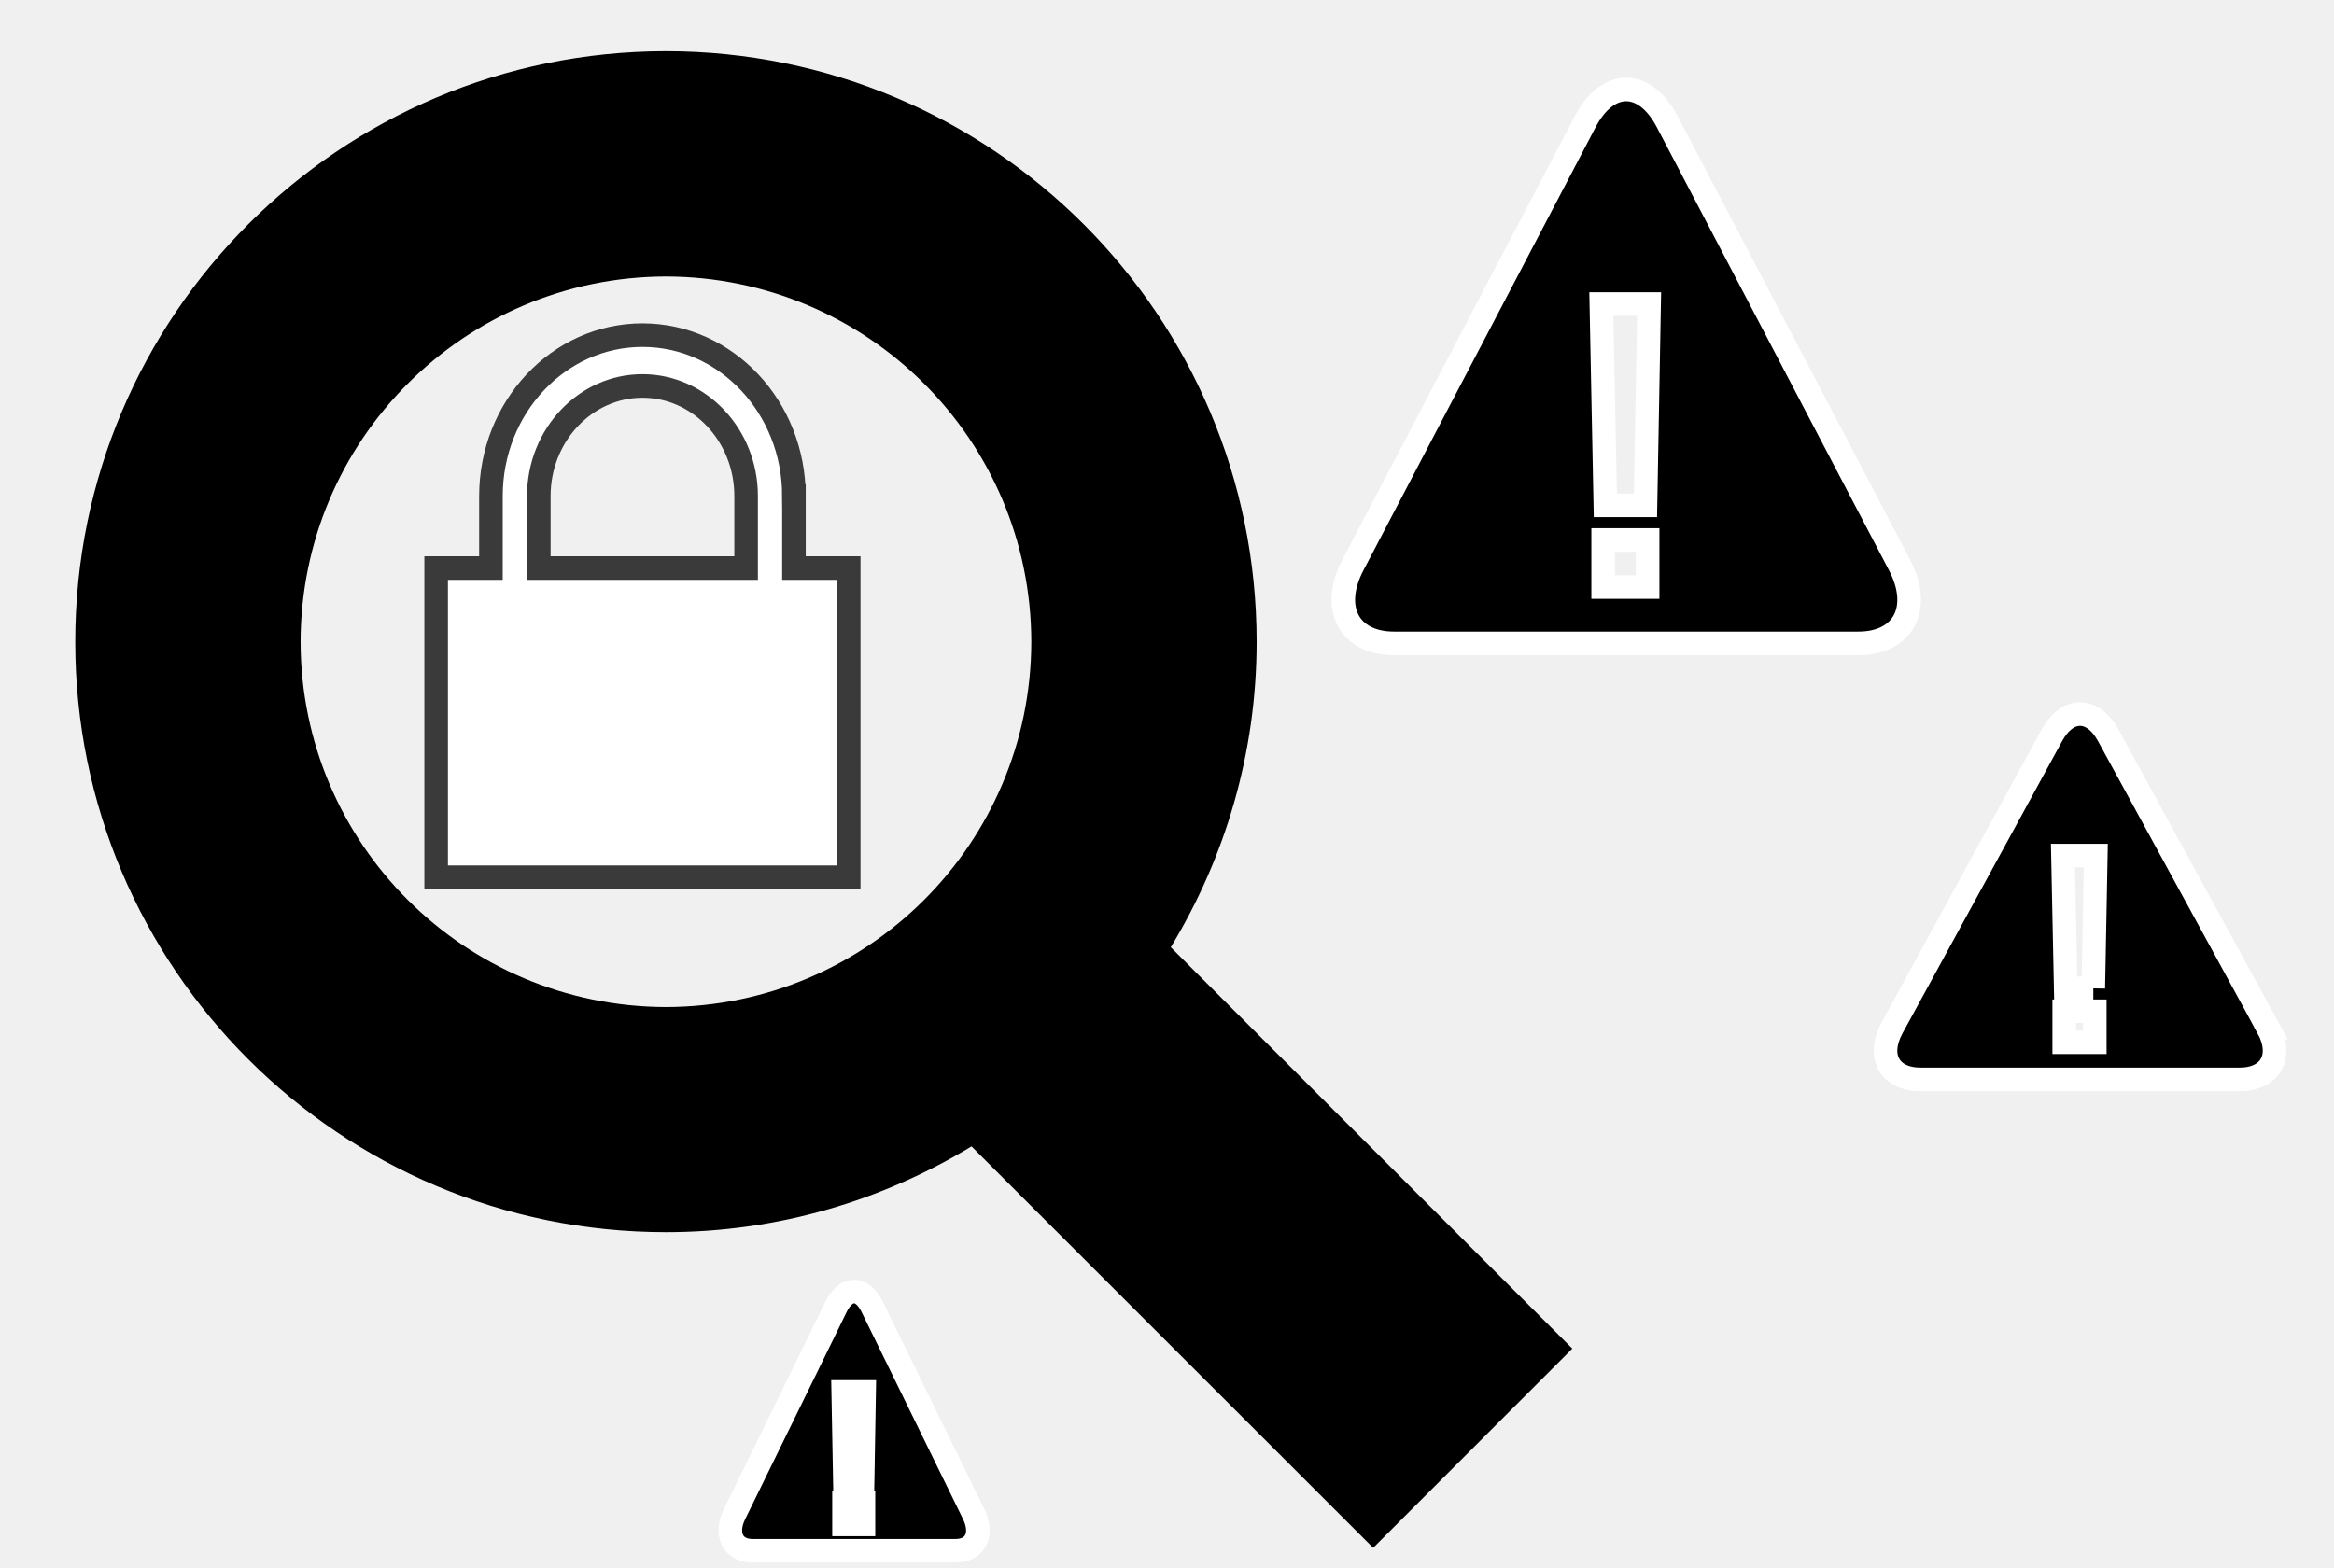
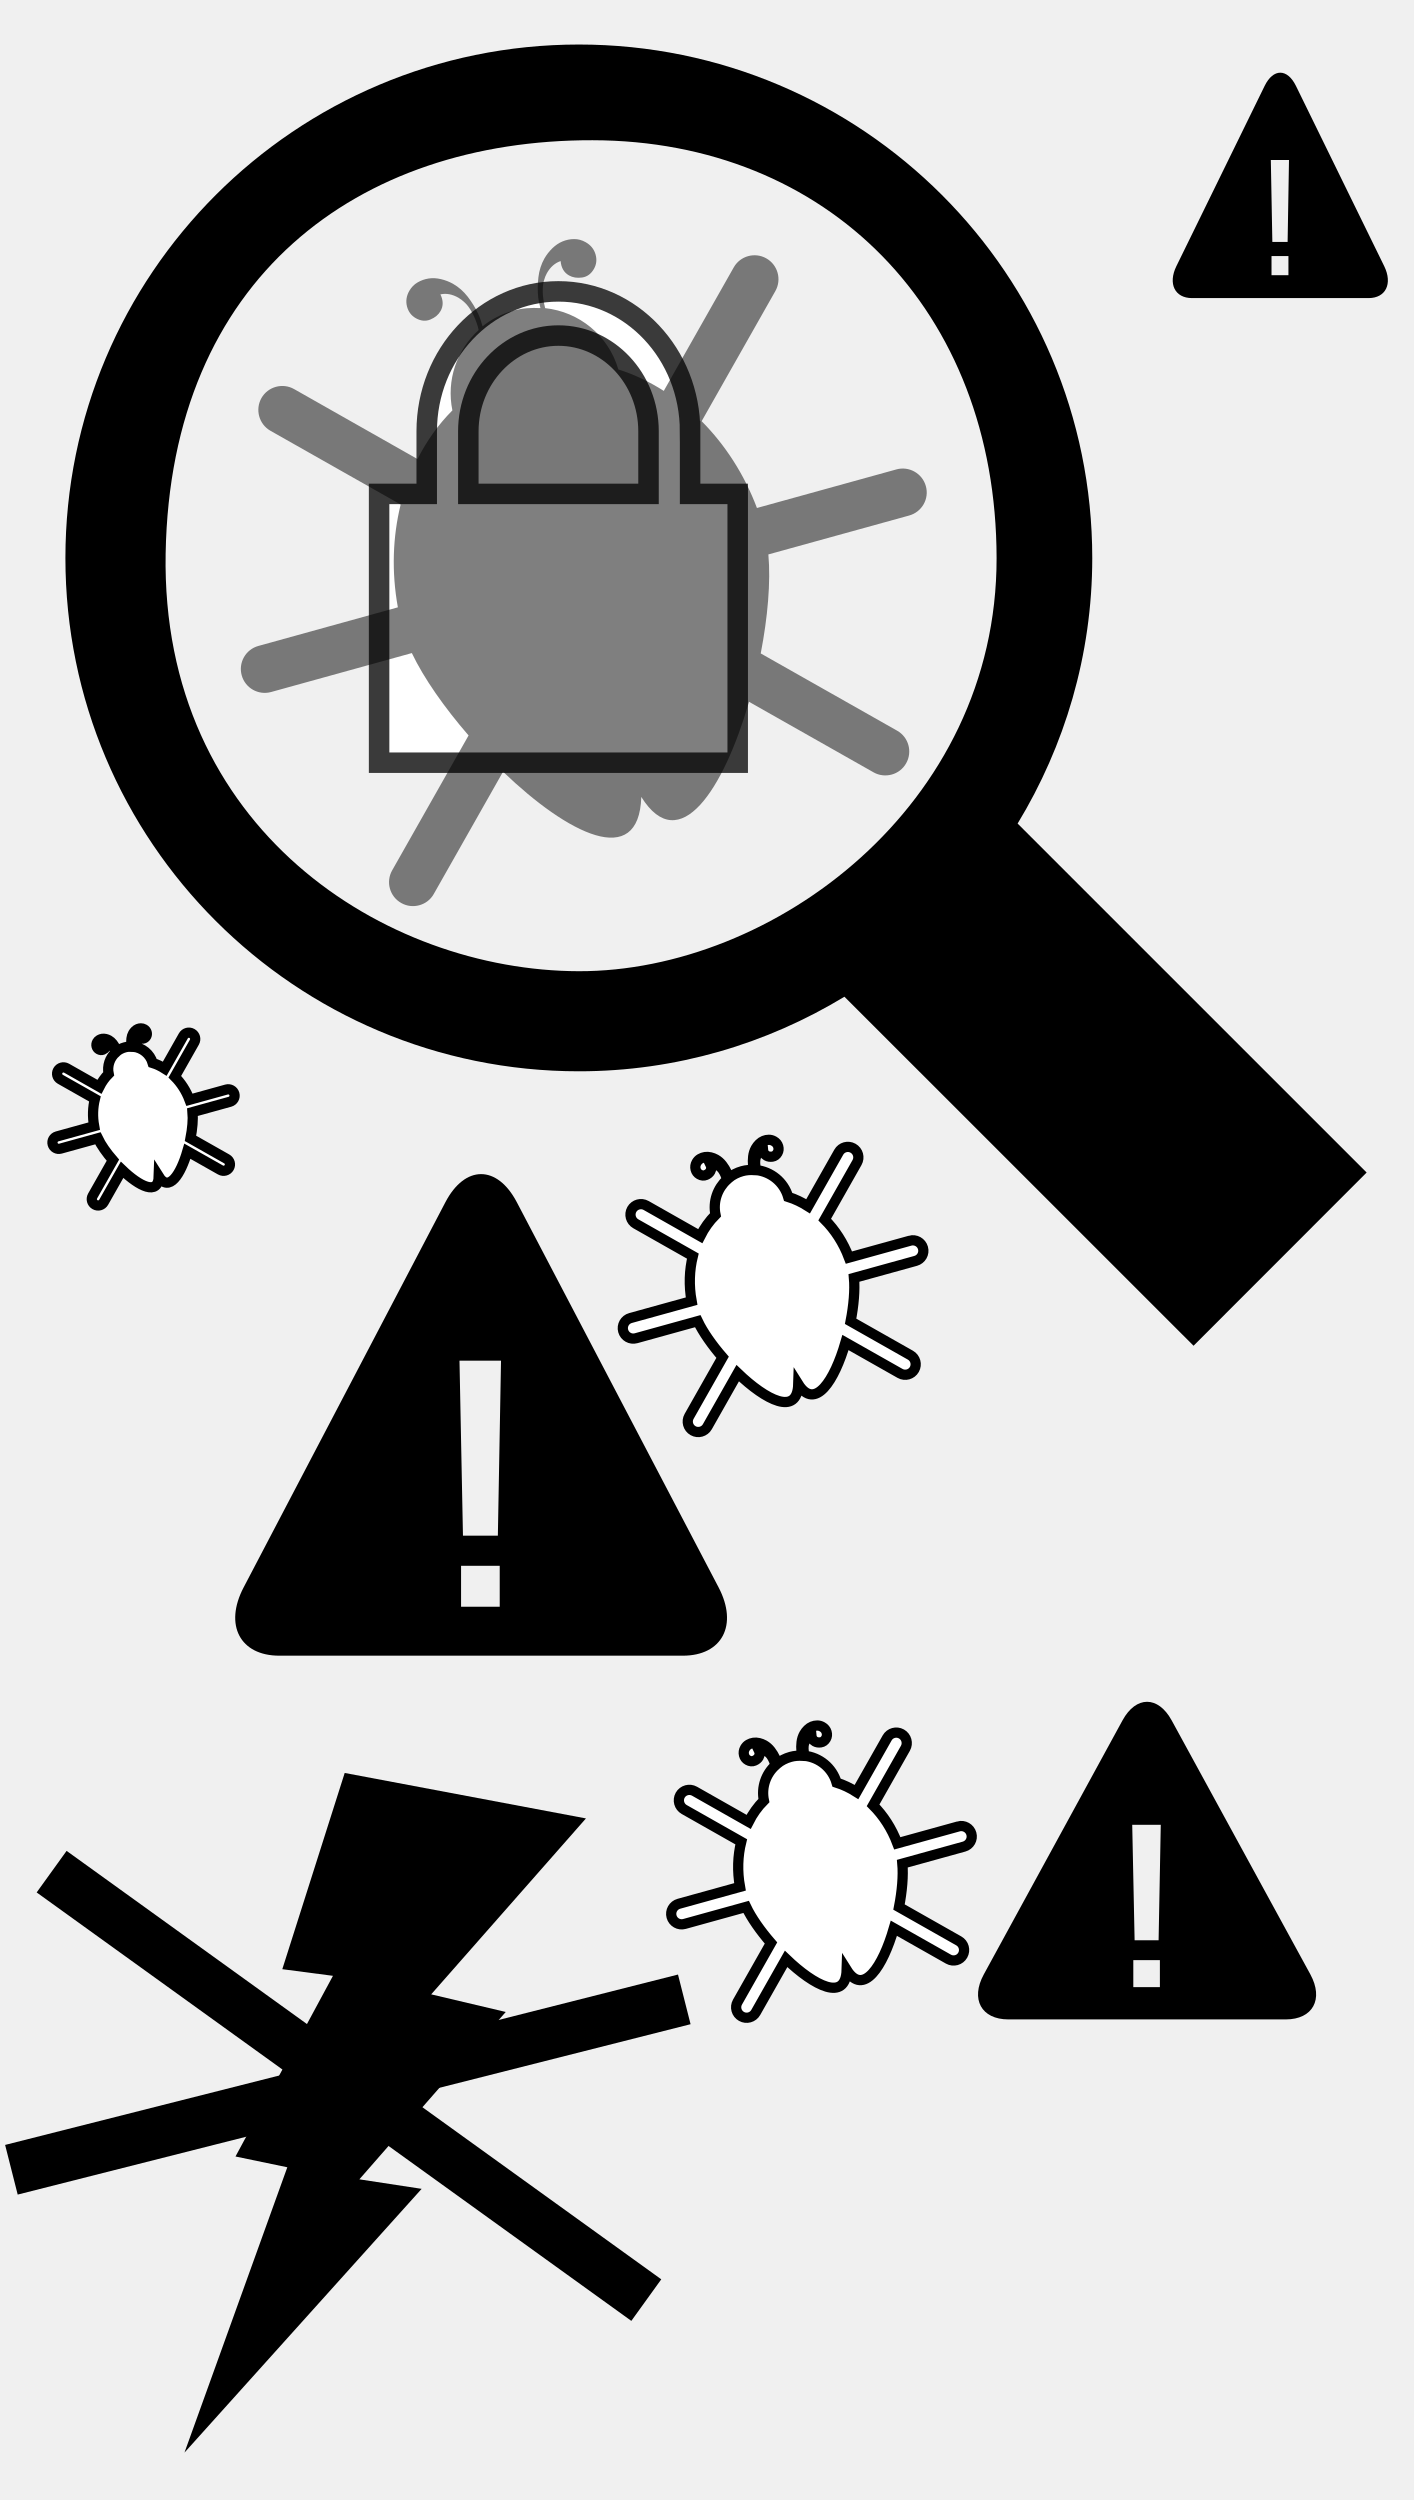
- <svg xmlns="http://www.w3.org/2000/svg" width="198" height="133">
-   <path stroke="#3a3a3a" filter="url(#svg_12_blur)" id="svg_12" d="m67.354,48.204l0,-6.111l-0.002,0c-0.002,-7.543 -5.755,-13.654 -12.852,-13.654s-12.852,6.115 -12.852,13.657l0,0l0,6.108l-4.648,0l0,26.235l35,0l0,-26.235l-4.646,0zm-21.645,-6.108c0,0 0,0 0,0c0,-5.154 3.944,-9.345 8.792,-9.345c4.851,0 8.795,4.192 8.795,9.342c0,0 0,0 0,0l0,6.111l-17.587,0l0,-6.108z" stroke-width="2" fill="#ffffff" />
-   <path id="svg_17" d="m133.384,114.439l-34.064,-34.06c4.589,-7.566 7.28,-16.418 7.285,-25.91c-0.005,-27.688 -22.429,-50.115 -50.106,-50.124c-27.682,0.01 -50.115,22.436 -50.115,50.119c0,27.669 22.433,50.095 50.115,50.095c9.498,0 18.351,-2.691 25.918,-7.279l34.073,34.065l16.893,-16.906zm-107.884,-59.975c0.029,-17.121 13.877,-30.963 30.995,-31.001c17.108,0.038 30.966,13.88 30.995,31.001c-0.033,17.111 -13.886,30.953 -30.995,30.991c-17.118,-0.038 -30.966,-13.88 -30.995,-30.991z" fill-opacity="null" stroke-opacity="null" stroke-width="0" stroke="#000" fill="#000000" />
-   <path stroke="#ffffff" id="svg_20" d="m161.139,47.937l-6.362,-12.143c-1.918,-3.66 -5.055,-9.651 -6.973,-13.312l-6.361,-12.142c-1.92,-3.662 -5.057,-3.662 -6.974,0l-6.36,12.142c-1.918,3.66 -5.057,9.653 -6.974,13.312l-6.36,12.143c-1.918,3.663 -0.348,6.658 3.487,6.658l39.386,0c3.839,0 5.407,-2.994 3.491,-6.658l0,0zm-21.366,1.88l-3.773,0l0,-3.993l3.773,0l0,3.993zm-0.182,-6.934l-3.406,0l-0.339,-17.082l4.053,0l-0.308,17.082l0,0z" stroke-width="2" fill="#000000" />
-   <path stroke="#ffffff" id="svg_21" d="m192.395,87.203l-4.374,-8.009c-1.319,-2.414 -3.475,-6.366 -4.794,-8.78l-4.373,-8.008c-1.32,-2.415 -3.477,-2.415 -4.795,0l-4.372,8.008c-1.319,2.414 -3.477,6.367 -4.795,8.78l-4.373,8.009c-1.319,2.416 -0.239,4.391 2.397,4.391l27.078,0c2.639,0 3.717,-1.975 2.4,-4.391l0,0zm-14.689,1.24l-2.594,0l0,-2.633l2.594,0l0,2.633zm-0.125,-4.574l-2.342,0l-0.233,-11.267l2.786,0l-0.212,11.267l0,0z" stroke-width="2" fill="#000000" />
-   <path stroke="#ffffff" id="svg_22" d="m82.599,128.478l-2.783,-5.684c-0.839,-1.713 -2.212,-4.518 -3.051,-6.231l-2.783,-5.683c-0.84,-1.714 -2.212,-1.714 -3.051,0l-2.782,5.683c-0.839,1.713 -2.212,4.519 -3.051,6.231l-2.783,5.684c-0.839,1.715 -0.152,3.116 1.526,3.116l17.231,0c1.68,0 2.366,-1.402 1.527,-3.116l0,0zm-9.348,0.88l-1.651,0l0,-1.869l1.651,0l0,1.869zm-0.08,-3.246l-1.49,0l-0.148,-7.996l1.773,0l-0.135,7.996l0,0z" stroke-width="2" fill="#000000" />
+ <svg xmlns="http://www.w3.org/2000/svg" width="138" height="244">
+   <g>
+     <rect fill="none" id="canvas_background" height="246" width="140" y="-1" x="-1" />
+   </g>
+   <g>
+     <path fill="#ffffff" stroke-width="2" d="m67.354,48.204l0,-6.111l-0.002,0c-0.002,-7.543 -5.755,-13.654 -12.852,-13.654s-12.852,6.115 -12.852,13.657l0,0l0,6.108l-4.648,0l0,26.235l35,0l0,-26.235l-4.646,0zm-21.645,-6.108c0,0 0,0 0,0c0,-5.154 3.944,-9.345 8.792,-9.345c4.851,0 8.795,4.192 8.795,9.342c0,0 0,0 0,0l0,6.111l-17.587,0l0,-6.108z" id="svg_12" filter="url(#svg_12_blur)" stroke="#3a3a3a" />
+     <path fill="#000000" stroke="#000" stroke-width="0" stroke-opacity="null" fill-opacity="null" d="m133.384,114.439l-34.064,-34.06c4.589,-7.566 7.28,-16.418 7.285,-25.91c-0.005,-27.688 -22.429,-50.115 -50.106,-50.124c-27.682,0.01 -50.115,22.436 -50.115,50.119c0,27.669 22.433,50.095 50.115,50.095c9.498,0 18.351,-2.691 25.918,-7.279l34.073,34.065l16.893,-16.906zm-117.217,-60.419c0.473,-26.898 18.775,-40.372 41.661,-40.334c22.886,0.038 39.41,16.547 39.439,40.779c0.029,24.232 -21.877,40.363 -40.773,40.325c-18.896,-0.038 -40.801,-13.871 -40.328,-40.769z" id="svg_17" />
+     <path fill="#000000" stroke-width="0" d="m70.139,154.937l-6.362,-12.143c-1.918,-3.66 -5.055,-9.651 -6.973,-13.312l-6.361,-12.142c-1.92,-3.662 -5.057,-3.662 -6.974,0l-6.36,12.142c-1.918,3.66 -5.057,9.653 -6.974,13.312l-6.36,12.143c-1.918,3.663 -0.348,6.658 3.487,6.658l39.386,0c3.839,0 5.407,-2.994 3.491,-6.658l0,0zm-21.366,1.88l-3.773,0l0,-3.993l3.773,0l0,3.993zm-0.182,-6.934l-3.406,0l-0.339,-17.082l4.053,0l-0.308,17.082l0,0z" id="svg_20" stroke="#ffffff" />
+     <path fill="#000000" stroke-width="0" d="m127.894,192.704l-4.374,-8.009c-1.319,-2.414 -3.475,-6.366 -4.794,-8.78l-4.373,-8.008c-1.32,-2.415 -3.477,-2.415 -4.795,0l-4.372,8.008c-1.319,2.414 -3.477,6.367 -4.795,8.78l-4.373,8.009c-1.319,2.416 -0.239,4.391 2.397,4.391l27.078,0c2.639,0 3.717,-1.975 2.4,-4.391l0,0zm-14.689,1.24l-2.594,0l0,-2.633l2.594,0l0,2.633zm-0.125,-4.574l-2.342,0l-0.233,-11.267l2.786,0l-0.212,11.267l0,0l0,0z" id="svg_21" stroke="#ffffff" />
+     <path fill="#000000" stroke-width="0" d="m135.099,25.978l-2.783,-5.684c-0.839,-1.713 -2.212,-4.518 -3.051,-6.231l-2.783,-5.683c-0.84,-1.714 -2.212,-1.714 -3.051,0l-2.782,5.683c-0.839,1.713 -2.212,4.519 -3.051,6.231l-2.783,5.684c-0.839,1.715 -0.152,3.116 1.526,3.116l17.231,0c1.68,0 2.366,-1.402 1.527,-3.116l0,0l-0,0zm-9.348,0.88l-1.651,0l0,-1.869l1.651,0l0,1.869zm-0.08,-3.246l-1.49,0l-0.148,-7.996l1.773,0l-0.135,7.996l0,0z" id="svg_22" stroke="#ffffff" />
+     <path id="svg_1" d="m88.819,121.093l-5.963,1.649c-0.546,-1.452 -1.369,-2.711 -2.365,-3.712l3.154,-5.566c0.277,-0.491 0.106,-1.117 -0.389,-1.397c-0.49,-0.277 -1.115,-0.104 -1.392,0.386l-2.992,5.282c-0.618,-0.392 -1.269,-0.705 -1.944,-0.917c-0.426,-1.47 -1.69,-2.467 -3.129,-2.622c-0.001,-0.004 -0.002,-0.008 -0.003,-0.012c-0.062,-0.248 -0.095,-0.471 -0.1,-0.665c-0.005,-0.193 0.012,-0.359 0.047,-0.49c0.038,-0.133 0.081,-0.24 0.128,-0.324c0.149,-0.266 0.348,-0.44 0.59,-0.521c0.024,0.288 0.145,0.493 0.36,0.615c0.159,0.09 0.344,0.118 0.559,0.088c0.216,-0.032 0.385,-0.156 0.508,-0.371c0.107,-0.19 0.13,-0.398 0.065,-0.621c-0.065,-0.224 -0.208,-0.397 -0.424,-0.519c-0.158,-0.089 -0.321,-0.134 -0.493,-0.132c-0.171,0.001 -0.335,0.035 -0.492,0.099c-0.157,0.064 -0.303,0.164 -0.439,0.296c-0.135,0.132 -0.247,0.277 -0.338,0.436c-0.135,0.239 -0.221,0.508 -0.256,0.801c-0.034,0.293 -0.038,0.578 -0.009,0.86c0.017,0.164 0.062,0.308 0.096,0.459c-0.384,-0.021 -0.776,0.002 -1.166,0.111c-0.493,0.136 -0.934,0.368 -1.31,0.668c-0.053,-0.176 -0.1,-0.352 -0.184,-0.53c-0.119,-0.255 -0.269,-0.497 -0.448,-0.733c-0.182,-0.234 -0.393,-0.42 -0.632,-0.556c-0.158,-0.088 -0.328,-0.155 -0.513,-0.199c-0.184,-0.044 -0.36,-0.053 -0.528,-0.028s-0.325,0.082 -0.474,0.168c-0.149,0.086 -0.266,0.21 -0.356,0.365c-0.122,0.216 -0.153,0.438 -0.096,0.662c0.059,0.226 0.185,0.393 0.376,0.501c0.215,0.122 0.425,0.141 0.625,0.057c0.201,-0.084 0.345,-0.204 0.435,-0.363c0.122,-0.215 0.121,-0.453 -0.007,-0.711c0.25,-0.056 0.509,-0.008 0.775,0.144c0.083,0.046 0.175,0.118 0.276,0.213c0.099,0.094 0.197,0.227 0.293,0.397c0.096,0.17 0.183,0.377 0.257,0.622c0.013,0.045 0.024,0.1 0.036,0.149c-0.932,0.847 -1.389,2.136 -1.124,3.435c-0.596,0.598 -1.097,1.299 -1.491,2.082l-5.28,-2.994c-0.491,-0.277 -1.117,-0.104 -1.396,0.386c-0.277,0.493 -0.104,1.119 0.387,1.399l5.567,3.154c-0.339,1.371 -0.396,2.872 -0.12,4.397l-5.963,1.65c-0.546,0.15 -0.866,0.715 -0.714,1.26c0.15,0.542 0.713,0.863 1.26,0.71l6.016,-1.665c0.515,1.082 1.395,2.333 2.426,3.523l-3.268,5.77c-0.278,0.492 -0.106,1.117 0.387,1.395c0.245,0.14 0.524,0.166 0.776,0.096c0.254,-0.07 0.48,-0.234 0.618,-0.482l2.962,-5.228c2.763,2.654 5.816,4.219 5.912,1.077c1.635,2.619 3.531,-0.346 4.607,-4.068l5.324,3.015c0.246,0.141 0.526,0.166 0.78,0.096c0.252,-0.069 0.478,-0.234 0.617,-0.482c0.278,-0.49 0.106,-1.116 -0.386,-1.394l-5.833,-3.304c0.298,-1.54 0.432,-3.052 0.326,-4.234l6.023,-1.665c0.542,-0.15 0.867,-0.713 0.712,-1.258c-0.151,-0.544 -0.716,-0.864 -1.261,-0.713z" stroke="#000000" fill="#ffffff" />
+     <path stroke="#ffffff" id="svg_3" d="m87.487,45.816l-13.61,3.764c-1.247,-3.314 -3.125,-6.186 -5.397,-8.472l7.197,-12.704c0.633,-1.121 0.243,-2.55 -0.887,-3.188c-1.119,-0.633 -2.545,-0.238 -3.176,0.88l-6.828,12.054c-1.41,-0.894 -2.896,-1.609 -4.437,-2.092c-0.971,-3.356 -3.858,-5.63 -7.141,-5.983c-0.002,-0.009 -0.005,-0.019 -0.007,-0.028c-0.142,-0.565 -0.217,-1.074 -0.229,-1.518c-0.012,-0.441 0.028,-0.82 0.107,-1.119c0.086,-0.304 0.184,-0.549 0.292,-0.74c0.341,-0.607 0.794,-1.004 1.347,-1.189c0.054,0.656 0.332,1.126 0.822,1.403c0.362,0.205 0.785,0.269 1.275,0.201c0.493,-0.072 0.878,-0.355 1.158,-0.848c0.245,-0.434 0.297,-0.908 0.149,-1.417c-0.149,-0.511 -0.474,-0.906 -0.967,-1.184c-0.36,-0.203 -0.733,-0.306 -1.126,-0.301c-0.39,0.002 -0.764,0.079 -1.123,0.227c-0.357,0.147 -0.691,0.374 -1.002,0.675c-0.308,0.301 -0.563,0.633 -0.771,0.995c-0.308,0.546 -0.504,1.158 -0.584,1.828c-0.077,0.668 -0.086,1.319 -0.021,1.962c0.04,0.374 0.142,0.703 0.22,1.049c-0.876,-0.049 -1.77,0.005 -2.662,0.252c-1.126,0.311 -2.132,0.841 -2.989,1.525c-0.121,-0.402 -0.229,-0.803 -0.42,-1.21c-0.271,-0.581 -0.614,-1.135 -1.023,-1.672c-0.416,-0.535 -0.897,-0.957 -1.443,-1.268c-0.36,-0.201 -0.75,-0.353 -1.17,-0.453c-0.42,-0.1 -0.822,-0.121 -1.205,-0.063s-0.743,0.187 -1.081,0.383c-0.341,0.196 -0.607,0.479 -0.813,0.834c-0.278,0.493 -0.35,0.999 -0.22,1.511c0.135,0.516 0.423,0.897 0.857,1.144c0.49,0.278 0.969,0.322 1.427,0.131c0.458,-0.191 0.787,-0.465 0.992,-0.829c0.278,-0.49 0.276,-1.034 -0.016,-1.623c0.57,-0.128 1.161,-0.019 1.768,0.329c0.189,0.105 0.399,0.269 0.631,0.486c0.227,0.215 0.451,0.518 0.668,0.906c0.22,0.388 0.418,0.859 0.586,1.42c0.03,0.103 0.054,0.229 0.082,0.341c-2.127,1.934 -3.169,4.876 -2.564,7.839c-1.359,1.364 -2.503,2.966 -3.402,4.752l-12.05,-6.833c-1.121,-0.633 -2.55,-0.238 -3.185,0.88c-0.633,1.126 -0.238,2.555 0.883,3.192l12.706,7.197c-0.773,3.129 -0.904,6.555 -0.273,10.034l-13.61,3.767c-1.247,0.343 -1.976,1.632 -1.63,2.875c0.343,1.238 1.628,1.969 2.875,1.621l13.729,-3.799c1.175,2.468 3.183,5.324 5.537,8.04l-7.459,13.168c-0.635,1.123 -0.243,2.55 0.883,3.183c0.558,0.32 1.196,0.378 1.77,0.22c0.579,-0.159 1.095,-0.535 1.41,-1.1l6.76,-11.931c6.305,6.058 13.273,9.628 13.493,2.459c3.732,5.978 8.059,-0.789 10.513,-9.285l12.15,6.882c0.56,0.322 1.2,0.378 1.779,0.22c0.574,-0.156 1.091,-0.535 1.408,-1.1c0.635,-1.119 0.243,-2.548 -0.88,-3.181l-13.313,-7.54c0.68,-3.514 0.985,-6.966 0.745,-9.663l13.745,-3.799c1.238,-0.343 1.978,-1.628 1.625,-2.87c-0.346,-1.242 -1.635,-1.971 -2.877,-1.628z" fill-opacity="0.5" stroke-opacity="null" stroke-width="0" fill="#000000" />
+     <path id="svg_5" d="m93.542,178.26l-5.963,1.649c-0.546,-1.452 -1.369,-2.711 -2.365,-3.712l3.154,-5.566c0.277,-0.491 0.106,-1.117 -0.389,-1.397c-0.49,-0.277 -1.115,-0.104 -1.392,0.386l-2.992,5.282c-0.618,-0.392 -1.269,-0.705 -1.944,-0.917c-0.426,-1.47 -1.69,-2.467 -3.129,-2.622c-0.001,-0.004 -0.002,-0.008 -0.003,-0.012c-0.062,-0.248 -0.095,-0.471 -0.1,-0.665c-0.005,-0.193 0.012,-0.359 0.047,-0.49c0.038,-0.133 0.081,-0.24 0.128,-0.324c0.149,-0.266 0.348,-0.44 0.59,-0.521c0.024,0.288 0.145,0.493 0.36,0.615c0.159,0.09 0.344,0.118 0.559,0.088c0.216,-0.032 0.385,-0.156 0.508,-0.371c0.107,-0.19 0.13,-0.398 0.065,-0.621c-0.065,-0.224 -0.208,-0.397 -0.424,-0.519c-0.158,-0.089 -0.321,-0.134 -0.493,-0.132c-0.171,0.001 -0.335,0.035 -0.492,0.099c-0.157,0.064 -0.303,0.164 -0.439,0.296c-0.135,0.132 -0.247,0.277 -0.338,0.436c-0.135,0.239 -0.221,0.508 -0.256,0.801c-0.034,0.293 -0.038,0.578 -0.009,0.86c0.017,0.164 0.062,0.308 0.096,0.459c-0.384,-0.021 -0.776,0.002 -1.166,0.111c-0.493,0.136 -0.934,0.368 -1.31,0.668c-0.053,-0.176 -0.1,-0.352 -0.184,-0.53c-0.119,-0.255 -0.269,-0.497 -0.448,-0.733c-0.182,-0.234 -0.393,-0.42 -0.632,-0.556c-0.158,-0.088 -0.328,-0.155 -0.513,-0.199c-0.184,-0.044 -0.36,-0.053 -0.528,-0.028s-0.325,0.082 -0.474,0.168c-0.149,0.086 -0.266,0.21 -0.356,0.365c-0.122,0.216 -0.153,0.438 -0.096,0.662c0.059,0.226 0.185,0.393 0.376,0.501c0.215,0.122 0.425,0.141 0.625,0.057c0.201,-0.084 0.345,-0.204 0.435,-0.363c0.122,-0.215 0.121,-0.453 -0.007,-0.711c0.25,-0.056 0.509,-0.008 0.775,0.144c0.083,0.046 0.175,0.118 0.276,0.213c0.099,0.094 0.197,0.227 0.293,0.397c0.096,0.17 0.183,0.377 0.257,0.622c0.013,0.045 0.024,0.1 0.036,0.149c-0.932,0.847 -1.389,2.136 -1.124,3.435c-0.596,0.598 -1.097,1.299 -1.491,2.082l-5.28,-2.994c-0.491,-0.277 -1.117,-0.104 -1.396,0.386c-0.277,0.493 -0.104,1.119 0.387,1.399l5.567,3.154c-0.339,1.371 -0.396,2.872 -0.12,4.397l-5.963,1.65c-0.546,0.15 -0.866,0.715 -0.714,1.26c0.15,0.542 0.713,0.863 1.26,0.71l6.016,-1.665c0.515,1.082 1.395,2.333 2.426,3.523l-3.268,5.77c-0.278,0.492 -0.106,1.117 0.387,1.395c0.245,0.14 0.524,0.166 0.776,0.096c0.254,-0.07 0.48,-0.234 0.618,-0.482l2.962,-5.228c2.763,2.654 5.816,4.219 5.912,1.077c1.635,2.619 3.531,-0.346 4.607,-4.068l5.324,3.015c0.246,0.141 0.526,0.166 0.78,0.096c0.252,-0.069 0.478,-0.234 0.617,-0.482c0.278,-0.49 0.106,-1.116 -0.386,-1.394l-5.833,-3.304c0.298,-1.54 0.432,-3.052 0.326,-4.234l6.023,-1.665c0.542,-0.15 0.867,-0.713 0.712,-1.258c-0.151,-0.544 -0.716,-0.864 -1.261,-0.713z" stroke="#000000" fill="#ffffff" />
+     <path stroke="#000000" id="svg_6" d="m22.109,106.338l-3.614,1c-0.331,-0.88 -0.83,-1.643 -1.433,-2.25l1.911,-3.374c0.168,-0.298 0.064,-0.677 -0.236,-0.846c-0.297,-0.168 -0.676,-0.063 -0.843,0.234l-1.813,3.201c-0.375,-0.238 -0.769,-0.427 -1.178,-0.556c-0.258,-0.891 -1.024,-1.495 -1.896,-1.589c-0.001,-0.002 -0.001,-0.005 -0.002,-0.007c-0.038,-0.15 -0.058,-0.285 -0.061,-0.403c-0.003,-0.117 0.007,-0.218 0.029,-0.297c0.023,-0.081 0.049,-0.146 0.078,-0.197c0.091,-0.161 0.211,-0.267 0.358,-0.316c0.014,0.174 0.088,0.299 0.218,0.373c0.096,0.055 0.208,0.071 0.339,0.053c0.131,-0.019 0.233,-0.094 0.308,-0.225c0.065,-0.115 0.079,-0.241 0.04,-0.376c-0.04,-0.136 -0.126,-0.241 -0.257,-0.314c-0.096,-0.054 -0.195,-0.081 -0.299,-0.08c-0.104,0.001 -0.203,0.021 -0.298,0.06c-0.095,0.039 -0.184,0.099 -0.266,0.179c-0.082,0.08 -0.149,0.168 -0.205,0.264c-0.082,0.145 -0.134,0.308 -0.155,0.486c-0.02,0.177 -0.023,0.35 -0.006,0.521c0.011,0.099 0.038,0.187 0.058,0.278c-0.233,-0.013 -0.47,0.001 -0.707,0.067c-0.299,0.082 -0.566,0.223 -0.794,0.405c-0.032,-0.107 -0.061,-0.213 -0.112,-0.321c-0.072,-0.154 -0.163,-0.301 -0.272,-0.444c-0.11,-0.142 -0.238,-0.254 -0.383,-0.337c-0.096,-0.053 -0.199,-0.094 -0.311,-0.12c-0.112,-0.027 -0.218,-0.032 -0.32,-0.017s-0.197,0.05 -0.287,0.102c-0.091,0.052 -0.161,0.127 -0.216,0.221c-0.074,0.131 -0.093,0.265 -0.058,0.401c0.036,0.137 0.112,0.238 0.228,0.304c0.13,0.074 0.257,0.086 0.379,0.035c0.122,-0.051 0.209,-0.123 0.264,-0.22c0.074,-0.13 0.073,-0.275 -0.004,-0.431c0.151,-0.034 0.308,-0.005 0.469,0.087c0.05,0.028 0.106,0.071 0.167,0.129c0.06,0.057 0.12,0.138 0.177,0.241c0.058,0.103 0.111,0.228 0.156,0.377c0.008,0.027 0.014,0.061 0.022,0.091c-0.565,0.513 -0.842,1.295 -0.681,2.082c-0.361,0.362 -0.665,0.788 -0.904,1.262l-3.2,-1.815c-0.298,-0.168 -0.677,-0.063 -0.846,0.234c-0.168,0.299 -0.063,0.678 0.234,0.848l3.374,1.911c-0.205,0.831 -0.24,1.741 -0.073,2.665l-3.614,1c-0.331,0.091 -0.525,0.433 -0.433,0.763c0.091,0.329 0.432,0.523 0.763,0.43l3.646,-1.009c0.312,0.655 0.845,1.414 1.47,2.135l-1.981,3.497c-0.169,0.298 -0.064,0.677 0.234,0.845c0.148,0.085 0.318,0.1 0.47,0.058c0.154,-0.042 0.291,-0.142 0.375,-0.292l1.795,-3.168c1.674,1.609 3.525,2.557 3.583,0.653c0.991,1.588 2.14,-0.21 2.792,-2.466l3.227,1.828c0.149,0.086 0.319,0.1 0.473,0.058c0.153,-0.042 0.29,-0.142 0.374,-0.292c0.169,-0.297 0.064,-0.677 -0.234,-0.845l-3.535,-2.002c0.18,-0.933 0.262,-1.85 0.198,-2.566l3.65,-1.009c0.329,-0.091 0.525,-0.432 0.432,-0.762c-0.092,-0.33 -0.434,-0.523 -0.764,-0.432z" fill="#ffffff" />
+     <path stroke="#ffffff" transform="rotate(-15.89859 36.1279,203.2725) " id="svg_9" d="m42.019,173.516l-11.103,16.752l4.578,1.977l-13.98,14.353l4.576,2.397l-17.283,24.034l29.315,-18.418l-5.591,-2.558l18.214,-11.797l-6.527,-3.646l19.231,-12.376l-21.43,-10.718z" fill-opacity="null" stroke-opacity="null" stroke-width="0" fill="#000000" />
+     <line stroke="#000000" transform="rotate(-9.228148 34.05836,203.5814) " stroke-width="5" stroke-linecap="null" stroke-linejoin="null" id="svg_10" y2="228.873" x2="59.35" y1="178.29" x1="8.767" fill-opacity="null" fill="none" />
+     <line stroke="#000000" transform="rotate(-59.20949 33.94928,203.4534) " stroke-width="5" stroke-linecap="null" stroke-linejoin="null" id="svg_11" y2="227.405" x2="57.901" y1="179.502" x1="9.998" fill-opacity="null" fill="none" />
+   </g>
</svg>
